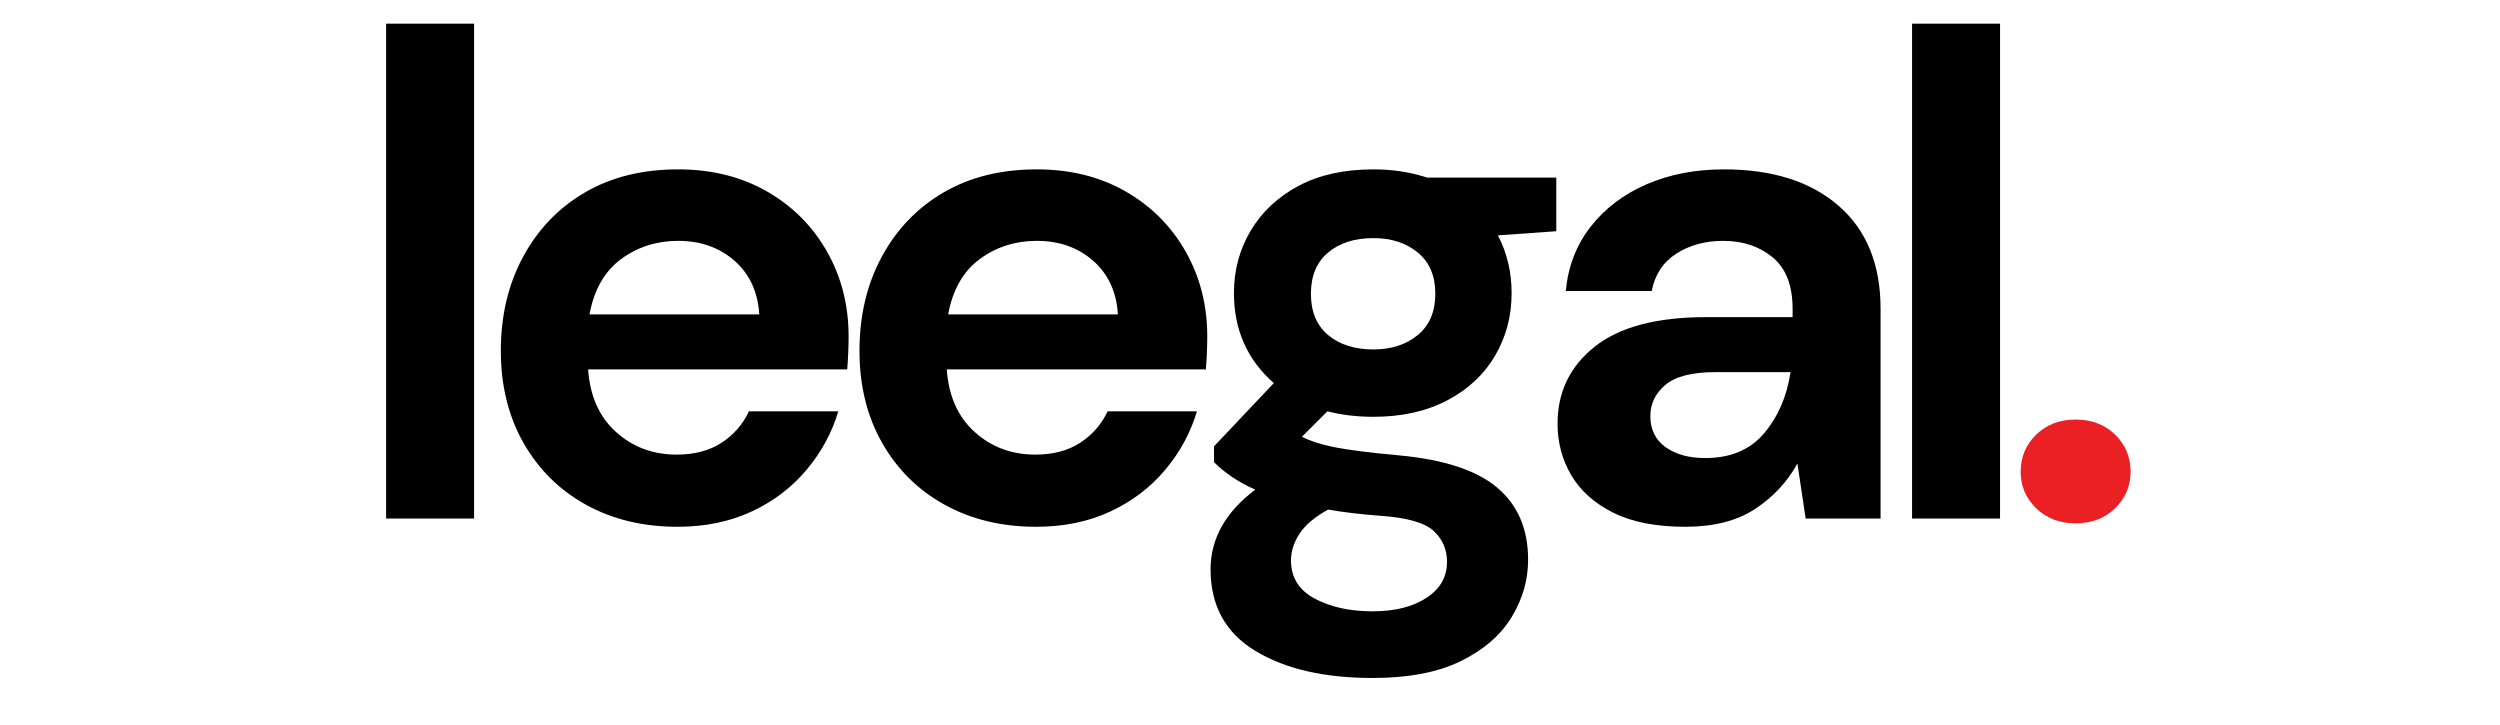
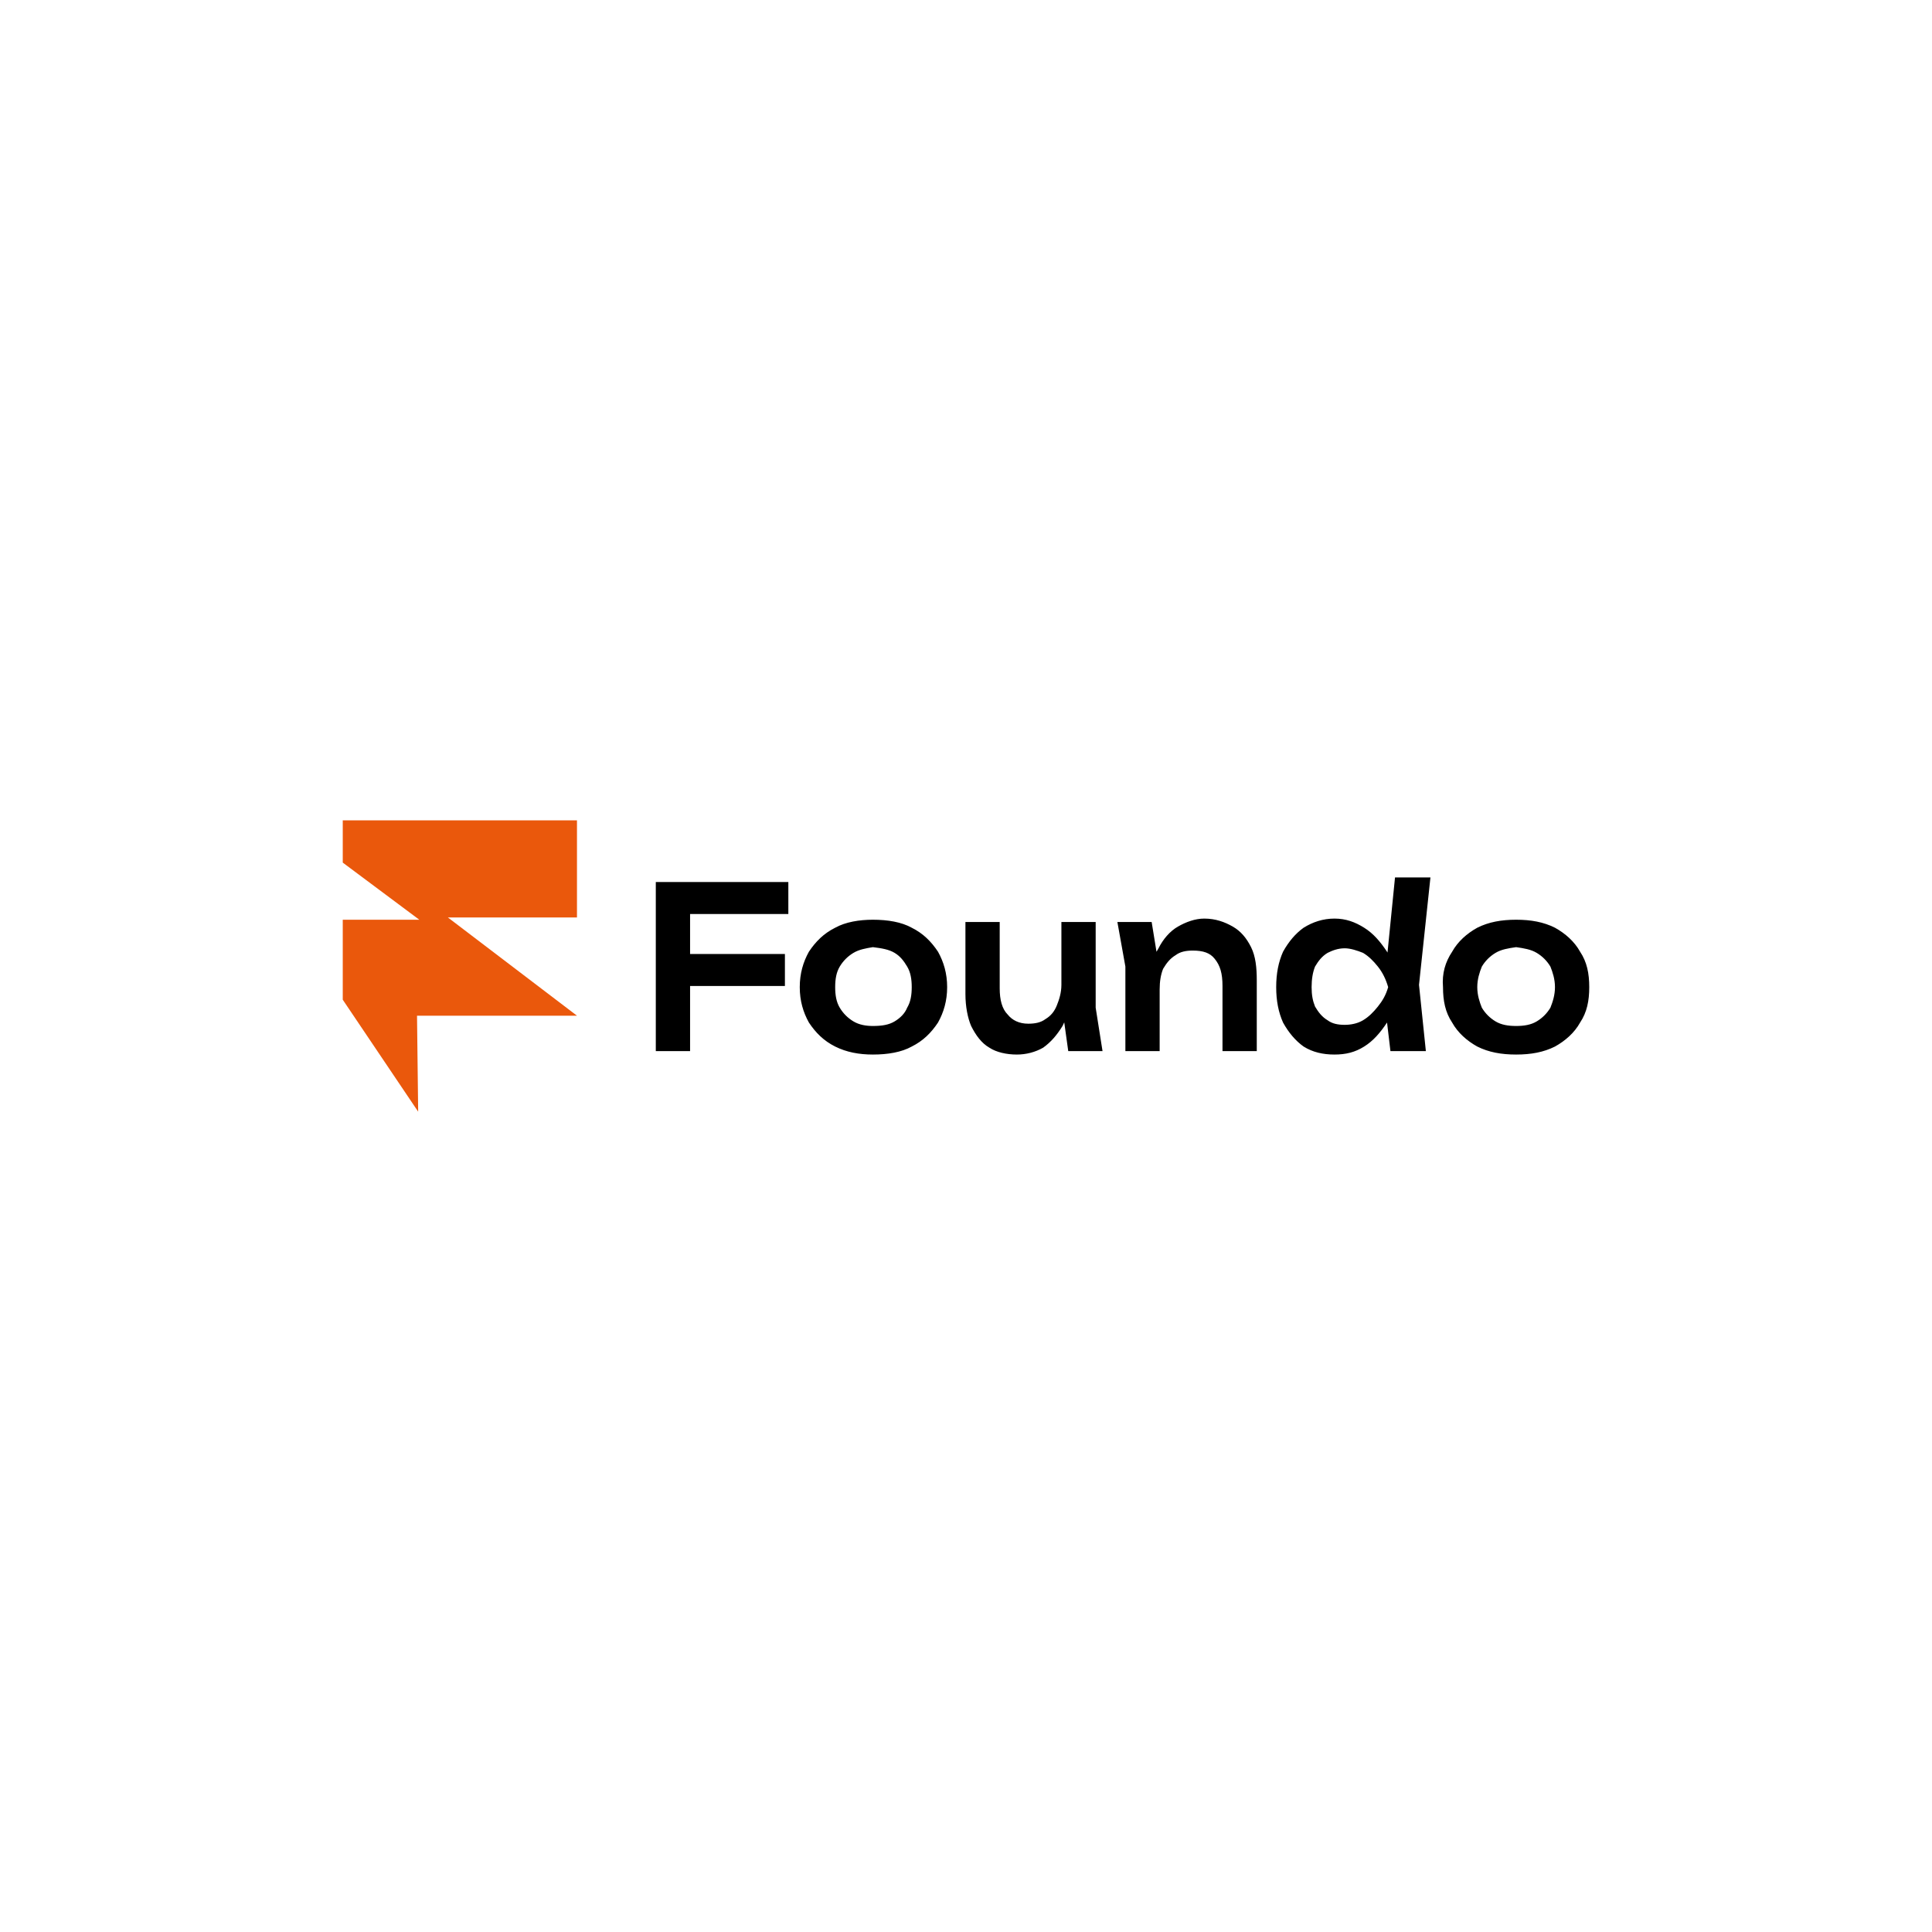
- <svg xmlns="http://www.w3.org/2000/svg" width="5524" zoomAndPan="magnify" viewBox="0 0 4143 1200" height="1600" preserveAspectRatio="xMidYMid meet" version="1.0">
+ <svg xmlns="http://www.w3.org/2000/svg" xml:space="preserve" width="8.333in" height="8.333in" version="1.1" style="shape-rendering:geometricPrecision; text-rendering:geometricPrecision; image-rendering:optimizeQuality; fill-rule:evenodd; clip-rule:evenodd" viewBox="0 0 1691 1691">
  <defs>
-     <g />
+     <style type="text/css">
+    
+     .fil0 {fill:none}
+     .fil1 {fill:#EA580C}
+     .fil2 {fill:black;fill-rule:nonzero}
+    
+   </style>
  </defs>
-   <g fill="#000000" fill-opacity="1">
-     <g transform="translate(565.8276, 859.3016)">
-       <g>
-         <path d="M 74.031 0 L 74.031 -820.094 L 219.828 -820.094 L 219.828 0 Z M 74.031 0 " />
-       </g>
-     </g>
-   </g>
-   <g fill="#000000" fill-opacity="1">
-     <g transform="translate(774.1637, 859.3016)">
-       <g>
-         <path d="M 348.531 13.672 C 291.582 13.672 241.086 1.52 197.047 -22.781 C 153.004 -47.082 118.453 -81.254 93.391 -125.297 C 68.336 -169.336 55.812 -220.211 55.812 -277.922 C 55.812 -336.391 68.148 -388.406 92.828 -433.969 C 117.504 -479.531 151.672 -515.031 195.328 -540.469 C 238.992 -565.906 290.441 -578.625 349.672 -578.625 C 405.109 -578.625 454.086 -566.473 496.609 -542.172 C 539.129 -517.867 572.348 -484.645 596.266 -442.5 C 620.191 -400.363 632.156 -353.477 632.156 -301.844 C 632.156 -293.488 631.961 -284.754 631.578 -275.641 C 631.203 -266.523 630.633 -257.035 629.875 -247.172 L 200.469 -247.172 C 203.5 -203.129 218.875 -168.578 246.594 -143.516 C 274.312 -118.453 307.914 -105.922 347.406 -105.922 C 377.02 -105.922 401.883 -112.566 422 -125.859 C 442.125 -139.148 457.125 -156.426 467 -177.688 L 615.062 -177.688 C 604.438 -142 586.785 -109.535 562.109 -80.297 C 537.43 -51.066 507.055 -28.098 470.984 -11.391 C 434.91 5.316 394.094 13.672 348.531 13.672 Z M 349.672 -460.156 C 313.984 -460.156 282.473 -450.094 255.141 -429.969 C 227.805 -409.852 210.344 -379.289 202.75 -338.281 L 484.078 -338.281 C 481.805 -375.488 468.141 -405.102 443.078 -427.125 C 418.016 -449.145 386.879 -460.156 349.672 -460.156 Z M 349.672 -460.156 " />
-       </g>
-     </g>
-   </g>
-   <g fill="#000000" fill-opacity="1">
-     <g transform="translate(1368.519, 859.3016)">
-       <g>
-         <path d="M 348.531 13.672 C 291.582 13.672 241.086 1.52 197.047 -22.781 C 153.004 -47.082 118.453 -81.254 93.391 -125.297 C 68.336 -169.336 55.812 -220.211 55.812 -277.922 C 55.812 -336.391 68.148 -388.406 92.828 -433.969 C 117.504 -479.531 151.672 -515.031 195.328 -540.469 C 238.992 -565.906 290.441 -578.625 349.672 -578.625 C 405.109 -578.625 454.086 -566.473 496.609 -542.172 C 539.129 -517.867 572.348 -484.645 596.266 -442.5 C 620.191 -400.363 632.156 -353.477 632.156 -301.844 C 632.156 -293.488 631.961 -284.754 631.578 -275.641 C 631.203 -266.523 630.633 -257.035 629.875 -247.172 L 200.469 -247.172 C 203.5 -203.129 218.875 -168.578 246.594 -143.516 C 274.312 -118.453 307.914 -105.922 347.406 -105.922 C 377.02 -105.922 401.883 -112.566 422 -125.859 C 442.125 -139.148 457.125 -156.426 467 -177.688 L 615.062 -177.688 C 604.438 -142 586.785 -109.535 562.109 -80.297 C 537.43 -51.066 507.055 -28.098 470.984 -11.391 C 434.91 5.316 394.094 13.672 348.531 13.672 Z M 349.672 -460.156 C 313.984 -460.156 282.473 -450.094 255.141 -429.969 C 227.805 -409.852 210.344 -379.289 202.75 -338.281 L 484.078 -338.281 C 481.805 -375.488 468.141 -405.102 443.078 -427.125 C 418.016 -449.145 386.879 -460.156 349.672 -460.156 Z M 349.672 -460.156 " />
-       </g>
-     </g>
-   </g>
-   <g fill="#000000" fill-opacity="1">
-     <g transform="translate(1962.873, 859.3016)">
-       <g>
-         <path d="M 313.234 -168.578 C 285.891 -168.578 260.453 -171.613 236.922 -177.688 L 194.766 -135.547 C 207.68 -128.711 225.148 -123.016 247.172 -118.453 C 269.191 -113.898 304.879 -109.348 354.234 -104.797 C 429.41 -97.953 484.082 -80.102 518.25 -51.25 C 552.426 -22.395 569.516 17.469 569.516 68.344 C 569.516 101.75 560.398 133.445 542.172 163.438 C 523.941 193.438 495.844 217.738 457.875 236.344 C 419.914 254.945 371.32 264.25 312.094 264.25 C 231.602 264.25 166.676 249.25 117.312 219.25 C 67.957 189.258 43.281 144.27 43.281 84.281 C 43.281 33.406 67.957 -10.633 117.312 -47.844 C 102.125 -54.676 89.023 -61.891 78.016 -69.484 C 67.004 -77.078 57.328 -85.051 48.984 -93.406 L 48.984 -119.594 L 148.078 -224.391 C 104.035 -263.109 82.016 -312.844 82.016 -373.594 C 82.016 -411.562 91.316 -446.113 109.922 -477.25 C 128.523 -508.383 154.91 -533.062 189.078 -551.281 C 223.242 -569.508 264.629 -578.625 313.234 -578.625 C 345.117 -578.625 374.734 -574.066 402.078 -564.953 L 616.203 -564.953 L 616.203 -476.109 L 519.391 -469.281 C 534.578 -440.414 542.172 -408.52 542.172 -373.594 C 542.172 -335.625 533.055 -301.07 514.828 -269.938 C 496.609 -238.812 470.223 -214.133 435.672 -195.906 C 401.117 -177.688 360.305 -168.578 313.234 -168.578 Z M 313.234 -280.203 C 342.848 -280.203 367.332 -288.172 386.688 -304.109 C 406.051 -320.055 415.734 -342.836 415.734 -372.453 C 415.734 -402.066 406.051 -424.848 386.688 -440.797 C 367.332 -456.742 342.848 -464.719 313.234 -464.719 C 282.098 -464.719 257.035 -456.742 238.047 -440.797 C 219.066 -424.848 209.578 -402.066 209.578 -372.453 C 209.578 -342.836 219.066 -320.055 238.047 -304.109 C 257.035 -288.172 282.098 -280.203 313.234 -280.203 Z M 176.547 69.484 C 176.547 97.578 189.645 118.645 215.844 132.688 C 242.039 146.738 274.125 153.766 312.094 153.766 C 348.539 153.766 378.156 146.359 400.938 131.547 C 423.719 116.742 435.109 96.816 435.109 71.766 C 435.109 51.254 427.703 34.164 412.891 20.5 C 398.086 6.832 368.664 -1.52 324.625 -4.562 C 293.488 -6.832 264.629 -10.25 238.047 -14.812 C 216.023 -2.656 200.27 10.633 190.781 25.062 C 181.289 39.488 176.547 54.297 176.547 69.484 Z M 176.547 69.484 " />
-       </g>
-     </g>
-   </g>
-   <g fill="#000000" fill-opacity="1">
-     <g transform="translate(2524.206, 859.3016)">
-       <g>
-         <path d="M 268.812 13.672 C 220.207 13.672 180.336 5.891 149.203 -9.672 C 118.078 -25.242 94.922 -45.938 79.734 -71.75 C 64.547 -97.57 56.953 -126.051 56.953 -157.188 C 56.953 -209.582 77.453 -252.102 118.453 -284.75 C 159.461 -317.406 220.973 -333.734 302.984 -333.734 L 446.5 -333.734 L 446.5 -347.406 C 446.5 -386.125 435.488 -414.594 413.469 -432.812 C 391.445 -451.039 364.109 -460.156 331.453 -460.156 C 301.836 -460.156 276.02 -453.129 254 -439.078 C 231.977 -425.035 218.312 -404.348 213 -377.016 L 70.625 -377.016 C 74.414 -418.016 88.27 -453.703 112.188 -484.078 C 136.113 -514.453 167.055 -537.801 205.016 -554.125 C 242.984 -570.457 285.508 -578.625 332.594 -578.625 C 413.082 -578.625 476.484 -558.5 522.797 -518.25 C 569.117 -478.008 592.281 -421.062 592.281 -347.406 L 592.281 0 L 468.141 0 L 454.469 -91.125 C 437.758 -60.75 414.406 -35.688 384.406 -15.938 C 354.414 3.801 315.883 13.672 268.812 13.672 Z M 301.844 -100.234 C 343.602 -100.234 376.062 -113.898 399.219 -141.234 C 422.383 -168.578 437.004 -202.367 443.078 -242.609 L 318.922 -242.609 C 280.191 -242.609 252.473 -235.582 235.766 -221.531 C 219.066 -207.488 210.719 -190.219 210.719 -169.719 C 210.719 -147.695 219.066 -130.609 235.766 -118.453 C 252.473 -106.305 274.5 -100.234 301.844 -100.234 Z M 301.844 -100.234 " />
-       </g>
-     </g>
-   </g>
-   <g fill="#000000" fill-opacity="1">
-     <g transform="translate(3094.648, 859.3016)">
-       <g>
-         <path d="M 74.031 0 L 74.031 -820.094 L 219.828 -820.094 L 219.828 0 Z M 74.031 0 " />
-       </g>
-     </g>
-   </g>
-   <g fill="#ea2024" fill-opacity="1">
-     <g transform="translate(3303.057, 859.3016)">
-       <g>
-         <path d="M 136.688 7.969 C 110.102 7.969 88.27 -0.379 71.188 -17.078 C 54.102 -33.785 45.562 -53.91 45.562 -77.453 C 45.562 -101.754 54.102 -122.254 71.188 -138.953 C 88.27 -155.66 110.102 -164.016 136.688 -164.016 C 163.258 -164.016 185.086 -155.66 202.172 -138.953 C 219.254 -122.254 227.797 -101.754 227.797 -77.453 C 227.797 -53.91 219.254 -33.785 202.172 -17.078 C 185.086 -0.379 163.258 7.969 136.688 7.969 Z M 136.688 7.969 " />
-       </g>
-     </g>
+   <g id="Layer_x0020_1">
+     <rect class="fil0" width="1691" height="1691" />
+     <polygon class="fil1" points="365,889 366,973 300,875 300,805 367,805 300,755 300,718 505,718 505,803 392,803 505,889 " />
+     <path class="fil2" d="M588 835l99 0 0 28 -99 0 0 -28zm102 -63l0 28 -101 0 15 -17 0 137 -30 0 0 -148 116 0zm74 151c-12,0 -23,-2 -33,-7 -10,-5 -17,-12 -23,-21 -5,-9 -8,-19 -8,-31 0,-12 3,-22 8,-31 6,-9 13,-16 23,-21 9,-5 21,-7 33,-7 13,0 25,2 34,7 10,5 17,12 23,21 5,9 8,19 8,31 0,12 -3,22 -8,31 -6,9 -13,16 -23,21 -9,5 -21,7 -34,7zm0 -25c8,0 14,-1 19,-4 5,-3 9,-7 11,-12 3,-5 4,-11 4,-18 0,-7 -1,-13 -4,-18 -3,-5 -6,-9 -11,-12 -5,-3 -11,-4 -19,-5 -6,1 -12,2 -17,5 -5,3 -9,7 -12,12 -3,5 -4,11 -4,18 0,7 1,13 4,18 3,5 7,9 12,12 5,3 11,4 17,4zm126 25c-9,0 -18,-2 -24,-6 -7,-4 -12,-11 -16,-19 -3,-7 -5,-17 -5,-28l0 -63 30 0 0 58c0,10 2,18 7,23 4,5 10,8 18,8 6,0 11,-1 15,-4 5,-3 8,-7 10,-12 2,-5 4,-11 4,-18l9 6c-1,12 -4,22 -8,30 -5,8 -10,14 -17,19 -7,4 -15,6 -23,6zm45 -3l-6 -43 0 -70 30 0 0 75 6 38 -30 0zm43 -113l30 0 7 43 0 70 -30 0 0 -74 -7 -39zm76 -3c10,0 18,3 25,7 7,4 12,10 16,18 4,8 5,18 5,29l0 62 -30 0 0 -57c0,-11 -2,-18 -7,-24 -4,-5 -10,-7 -19,-7 -6,0 -11,1 -15,4 -5,3 -8,7 -11,12 -2,5 -3,11 -3,18l-10 -6c1,-12 4,-22 9,-30 4,-8 10,-15 17,-19 7,-4 15,-7 23,-7zm163 116l-5 -42 6 -14 -5 -16 8 -80 31 0 -10 94 6 58 -31 0zm7 -56c-2,12 -5,22 -10,31 -6,9 -12,16 -20,21 -8,5 -16,7 -26,7 -10,0 -19,-2 -27,-7 -7,-5 -13,-12 -18,-21 -4,-9 -6,-19 -6,-31 0,-12 2,-22 6,-31 5,-9 11,-16 18,-21 8,-5 17,-8 27,-8 10,0 18,3 26,8 8,5 14,12 20,21 5,8 8,19 10,31zm-76 0c0,7 1,12 3,17 3,5 6,9 11,12 4,3 9,4 15,4 5,0 11,-1 16,-4 5,-3 9,-7 13,-12 4,-5 7,-10 9,-17 -2,-7 -5,-13 -9,-18 -4,-5 -8,-9 -13,-12 -5,-2 -11,-4 -16,-4 -6,0 -11,2 -15,4 -5,3 -8,7 -11,12 -2,5 -3,11 -3,18zm179 59c-13,0 -24,-2 -34,-7 -9,-5 -17,-12 -22,-21 -6,-9 -8,-19 -8,-31 -1,-12 2,-22 8,-31 5,-9 13,-16 22,-21 10,-5 21,-7 34,-7 13,0 24,2 34,7 9,5 17,12 22,21 6,9 8,19 8,31 0,12 -2,22 -8,31 -5,9 -13,16 -22,21 -10,5 -21,7 -34,7zm0 -25c7,0 13,-1 18,-4 5,-3 9,-7 12,-12 2,-5 4,-11 4,-18 0,-7 -2,-13 -4,-18 -3,-5 -7,-9 -12,-12 -5,-3 -11,-4 -18,-5 -7,1 -13,2 -18,5 -5,3 -9,7 -12,12 -2,5 -4,11 -4,18 0,7 2,13 4,18 3,5 7,9 12,12 5,3 11,4 18,4z" />
  </g>
</svg>
